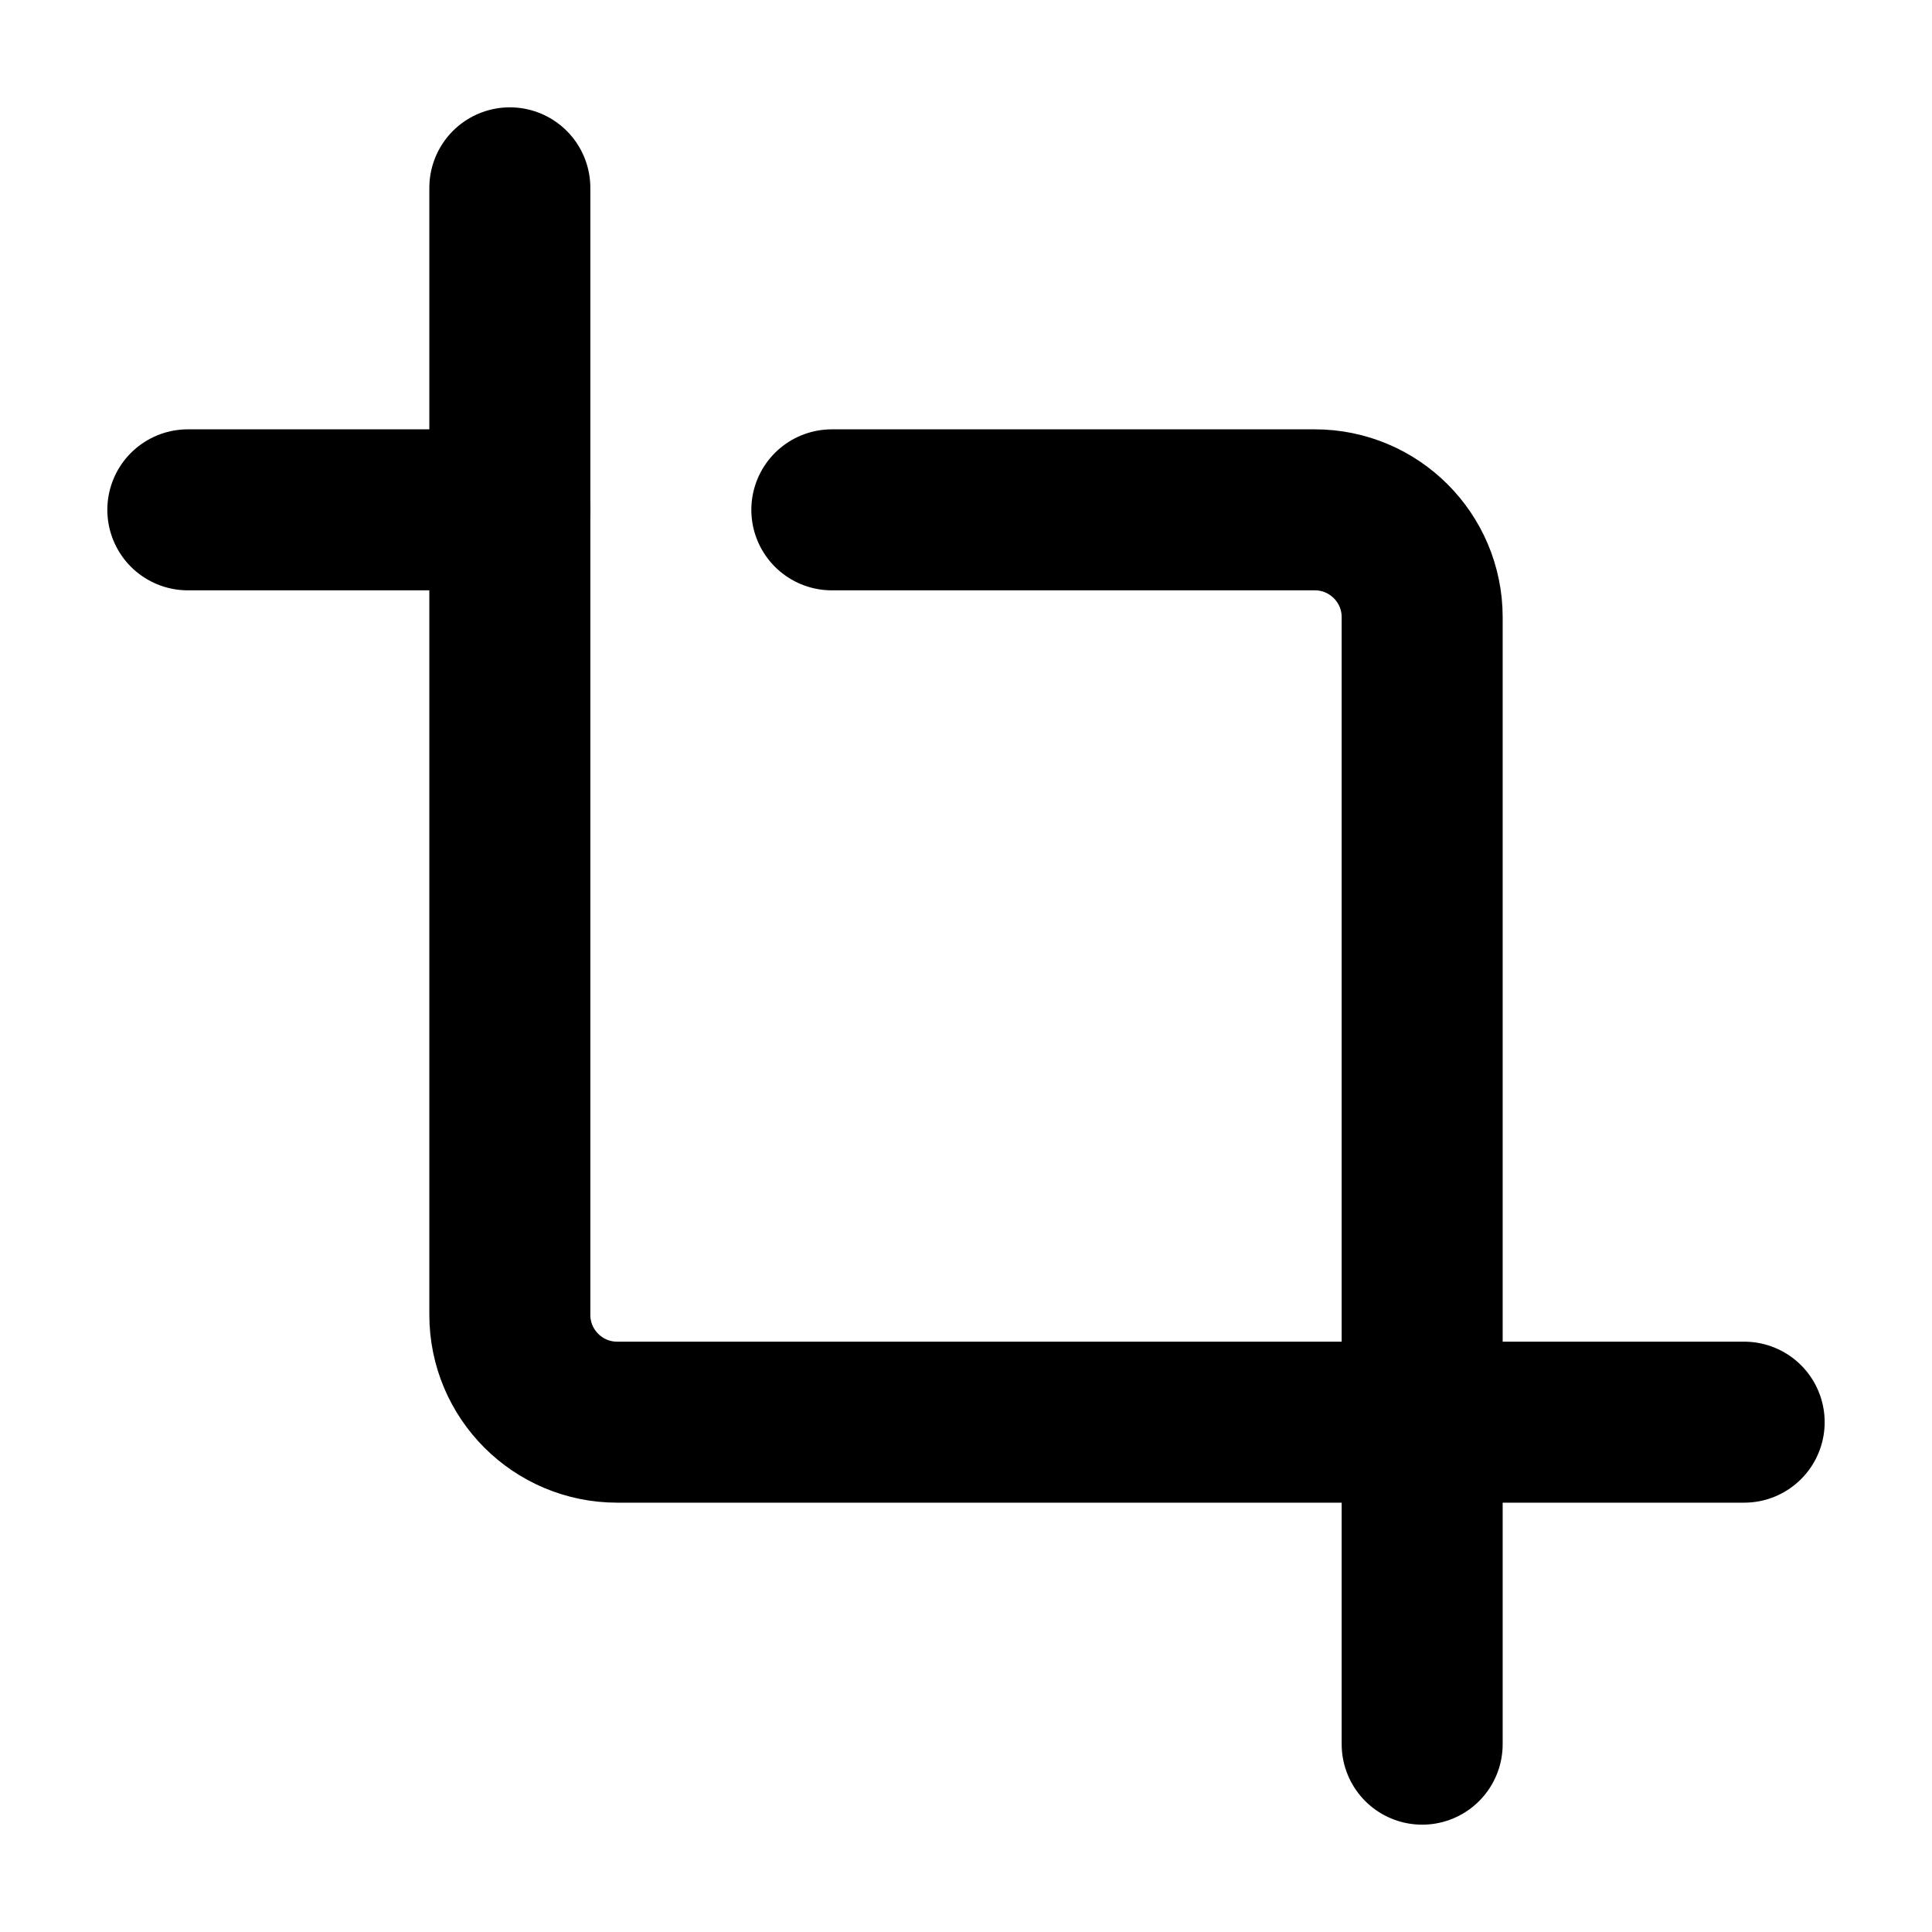
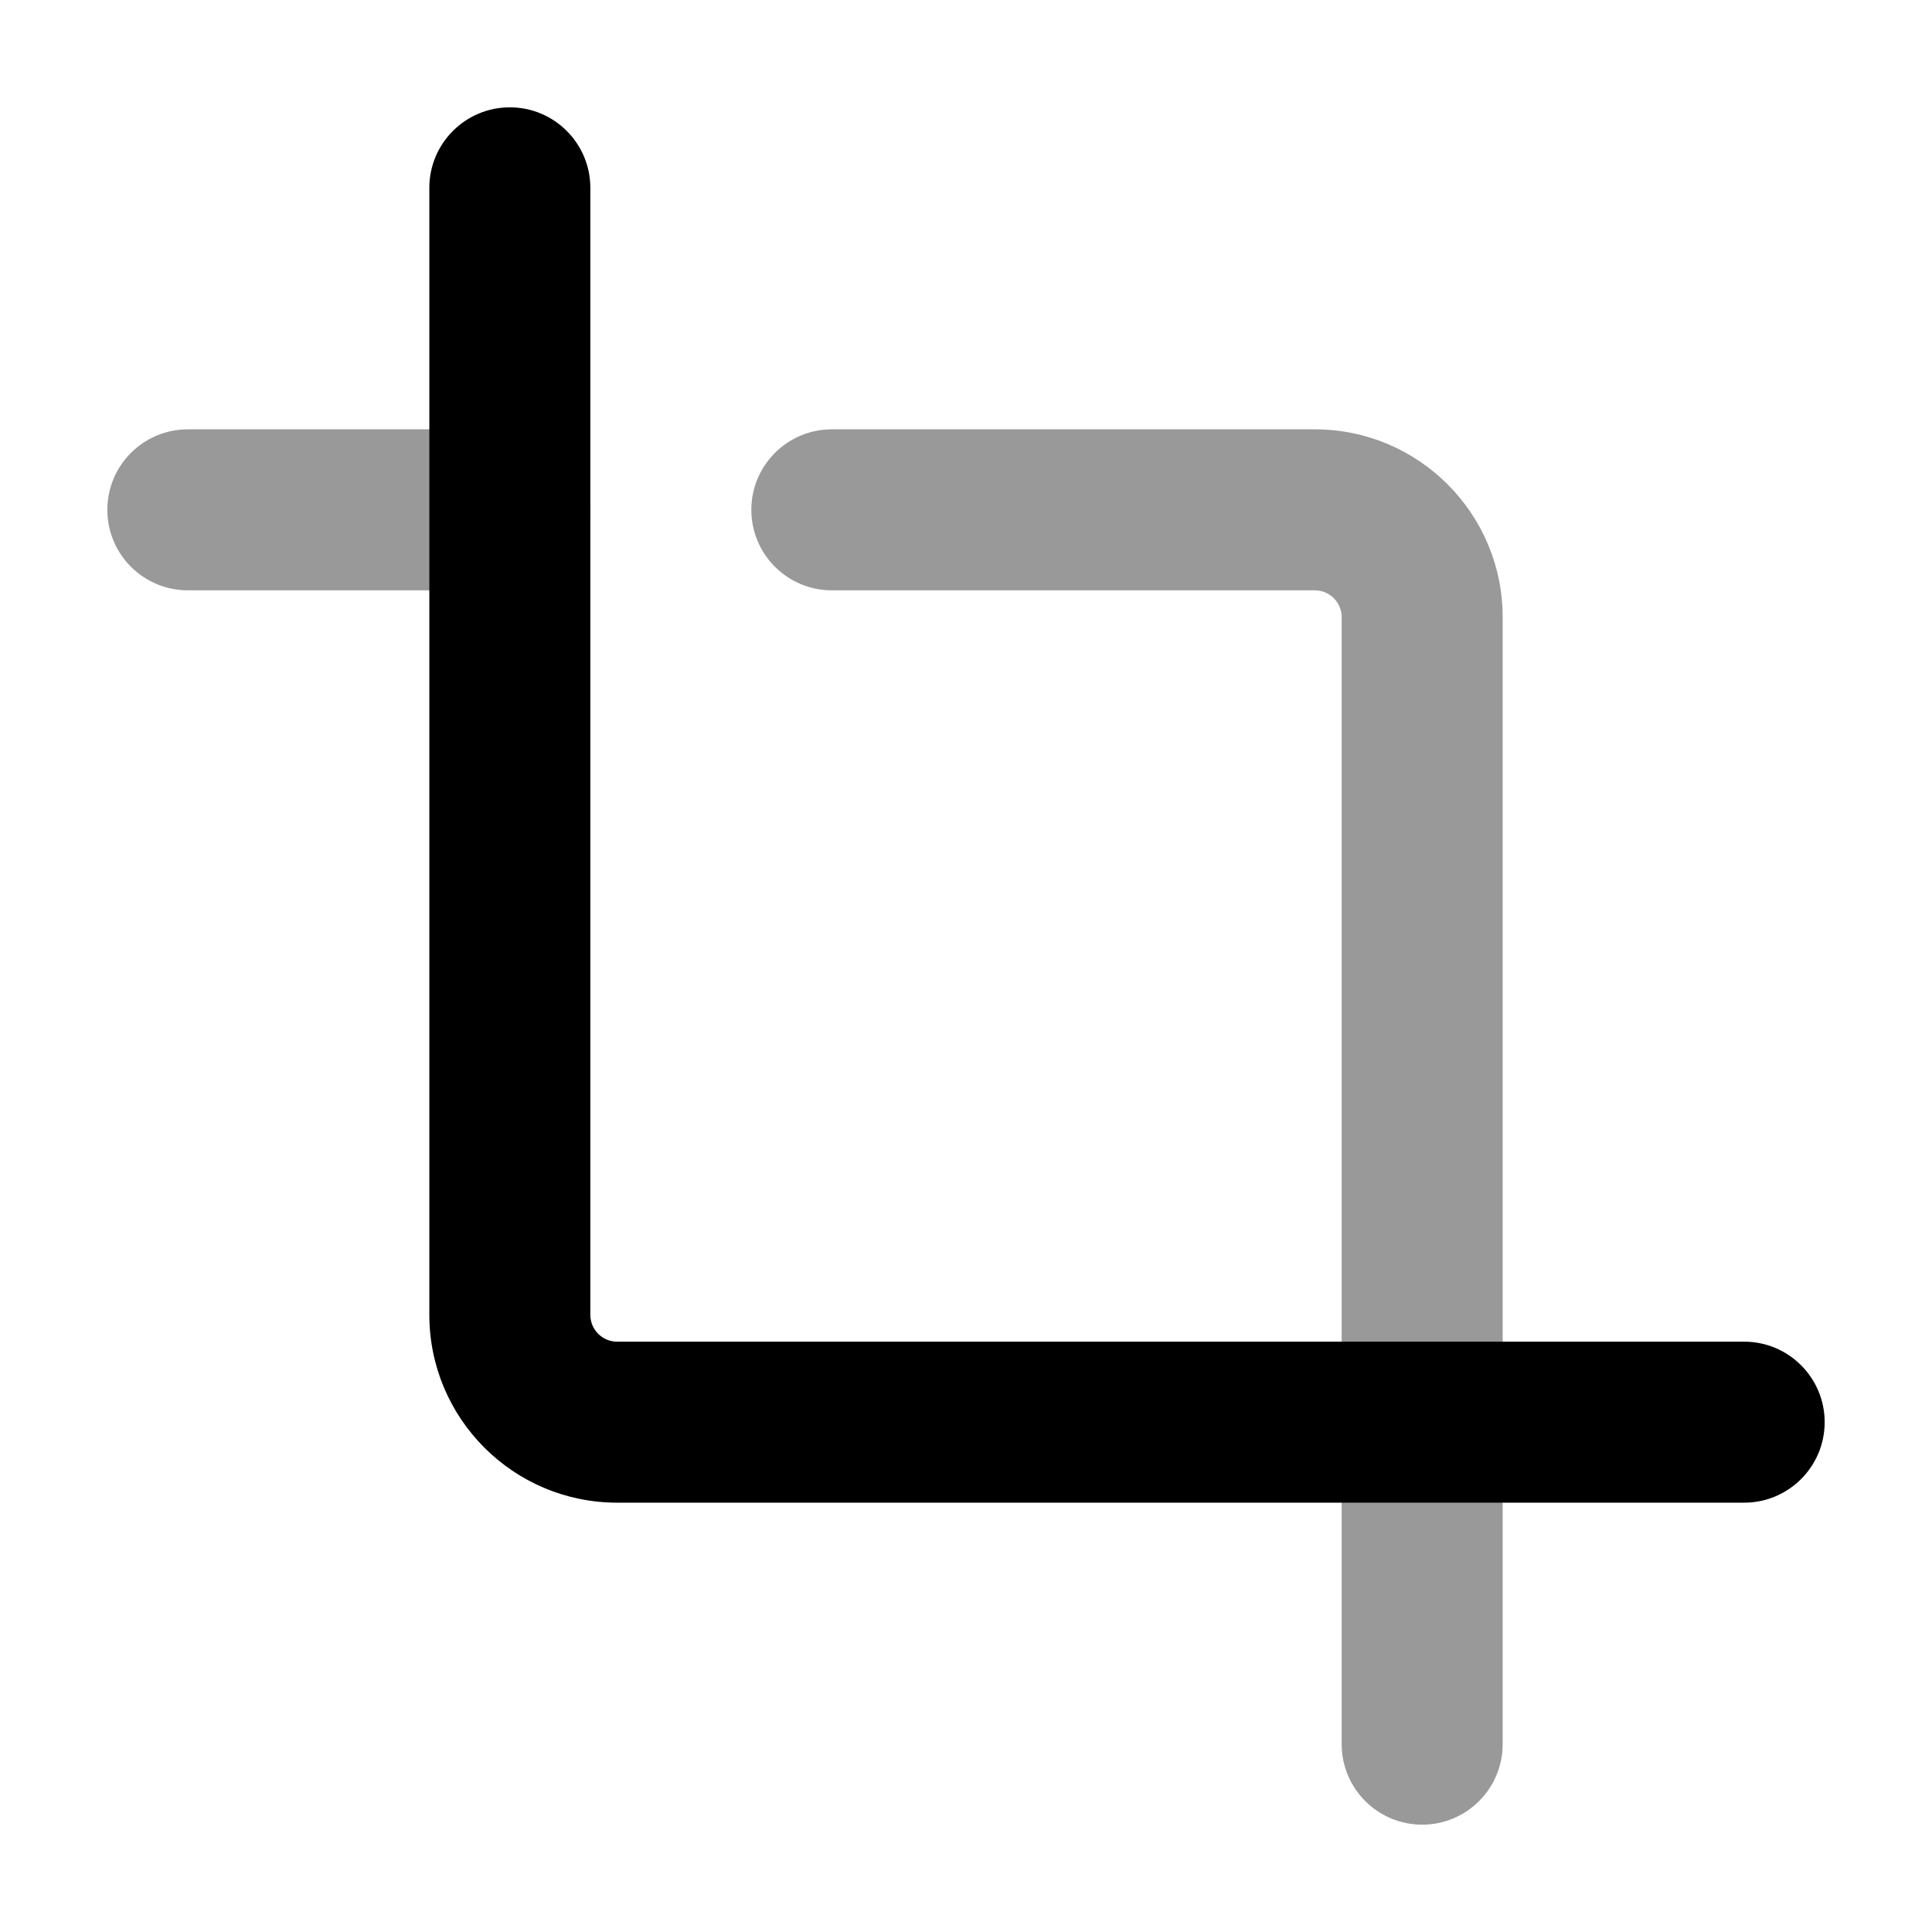
<svg xmlns="http://www.w3.org/2000/svg" x="0px" y="0px" width="18px" height="18px" viewBox="0 0 18 18">
-   <path d="M7.75 4.75H12.25C12.802 4.75 13.25 5.198 13.25 5.75V16.25" stroke="currentColor" stroke-width="1.5" stroke-linecap="round" stroke-linejoin="round" data-color="color-2" fill="none" />
-   <path d="M1.75 4.75H4.75" stroke="currentColor" stroke-width="1.5" stroke-linecap="round" stroke-linejoin="round" data-color="color-2" fill="none" />
-   <path d="M16.25 13.25H5.75C5.198 13.25 4.75 12.802 4.75 12.25V1.75" stroke="currentColor" stroke-width="1.5" stroke-linecap="round" stroke-linejoin="round" fill="none" />
+   <path fill-rule="evenodd" clip-rule="evenodd" d="M7 4.75C7 4.336 7.336 4 7.75 4H12.25C13.216 4 14 4.784 14 5.75V16.25C14 16.664 13.664 17 13.25 17C12.836 17 12.5 16.664 12.5 16.25V5.75C12.5 5.612 12.388 5.5 12.25 5.5H7.75C7.336 5.5 7 5.164 7 4.75Z" fill="currentColor" fill-opacity="0.4" data-color="color-2" />
+   <path fill-rule="evenodd" clip-rule="evenodd" d="M1 4.75C1 4.336 1.336 4 1.75 4H4.75C5.164 4 5.5 4.336 5.5 4.75C5.5 5.164 5.164 5.5 4.75 5.5H1.75C1.336 5.5 1 5.164 1 4.75Z" fill="currentColor" fill-opacity="0.4" data-color="color-2" />
+   <path fill-rule="evenodd" clip-rule="evenodd" d="M4.75 1C5.164 1 5.5 1.336 5.5 1.75V12.25C5.5 12.388 5.612 12.5 5.75 12.5H16.25C16.664 12.5 17 12.836 17 13.25C17 13.664 16.664 14 16.25 14H5.75C4.784 14 4 13.216 4 12.25V1.75C4 1.336 4.336 1 4.75 1Z" fill="currentColor" />
</svg>
